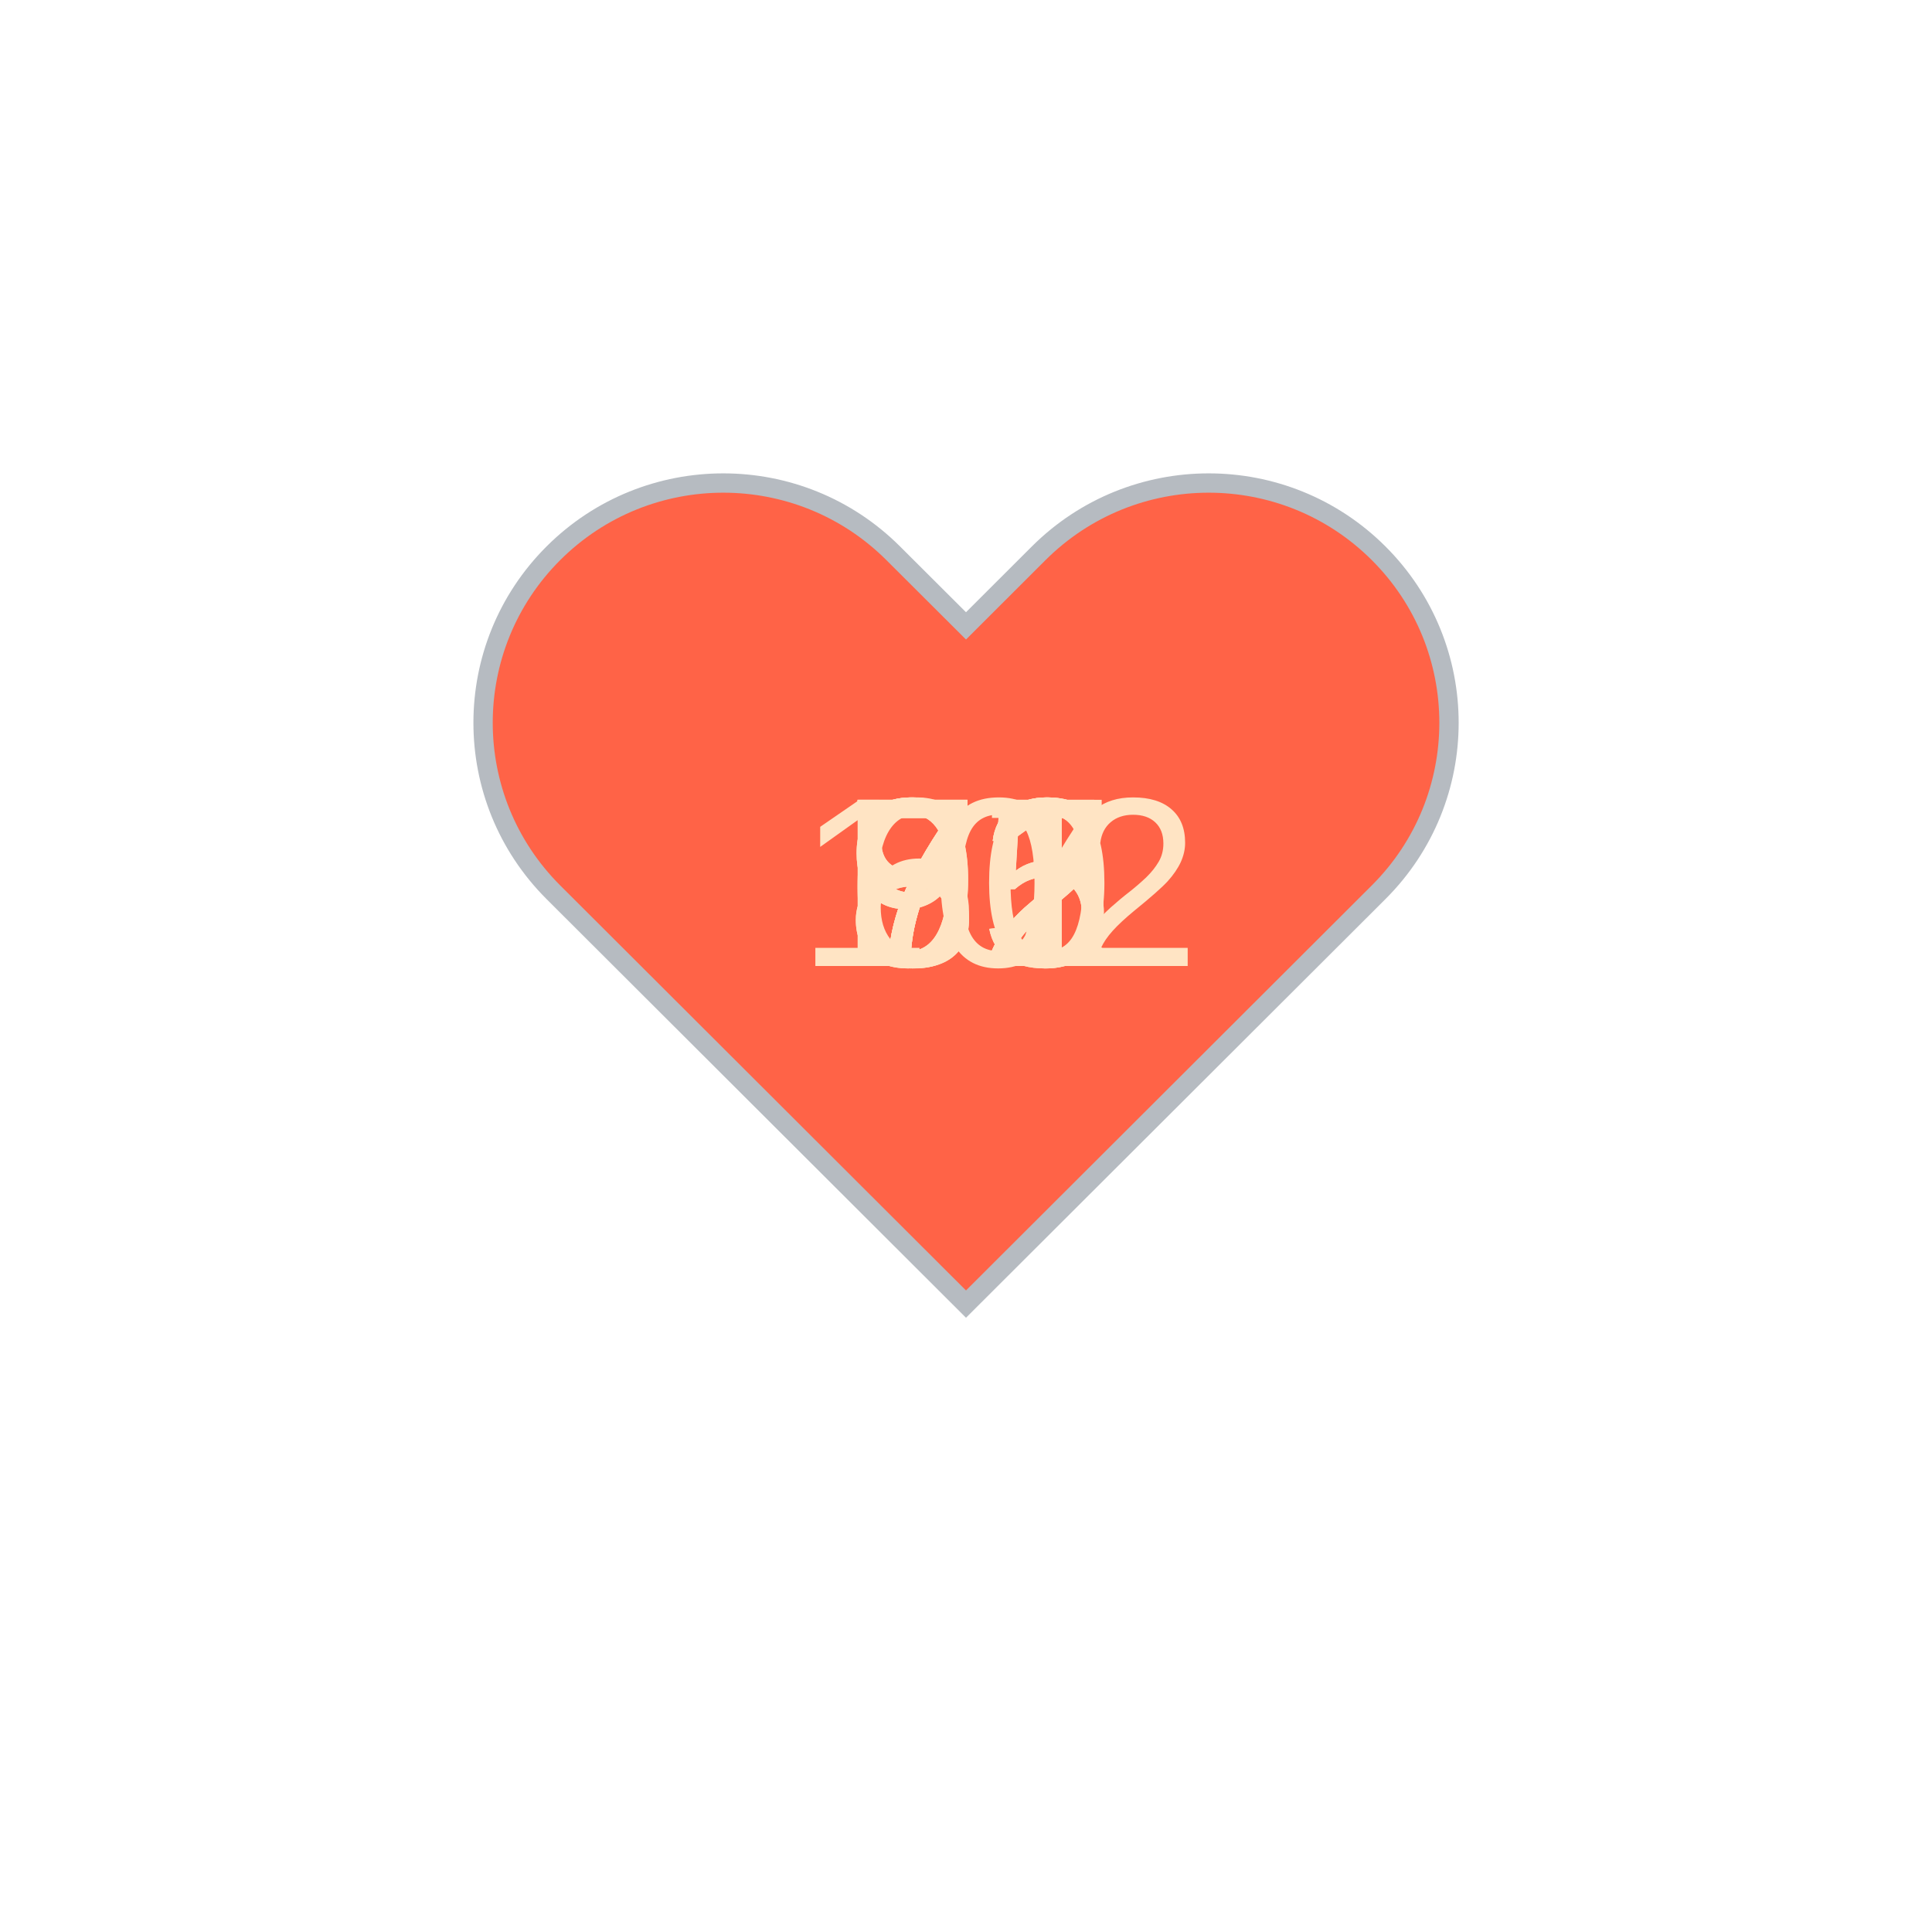
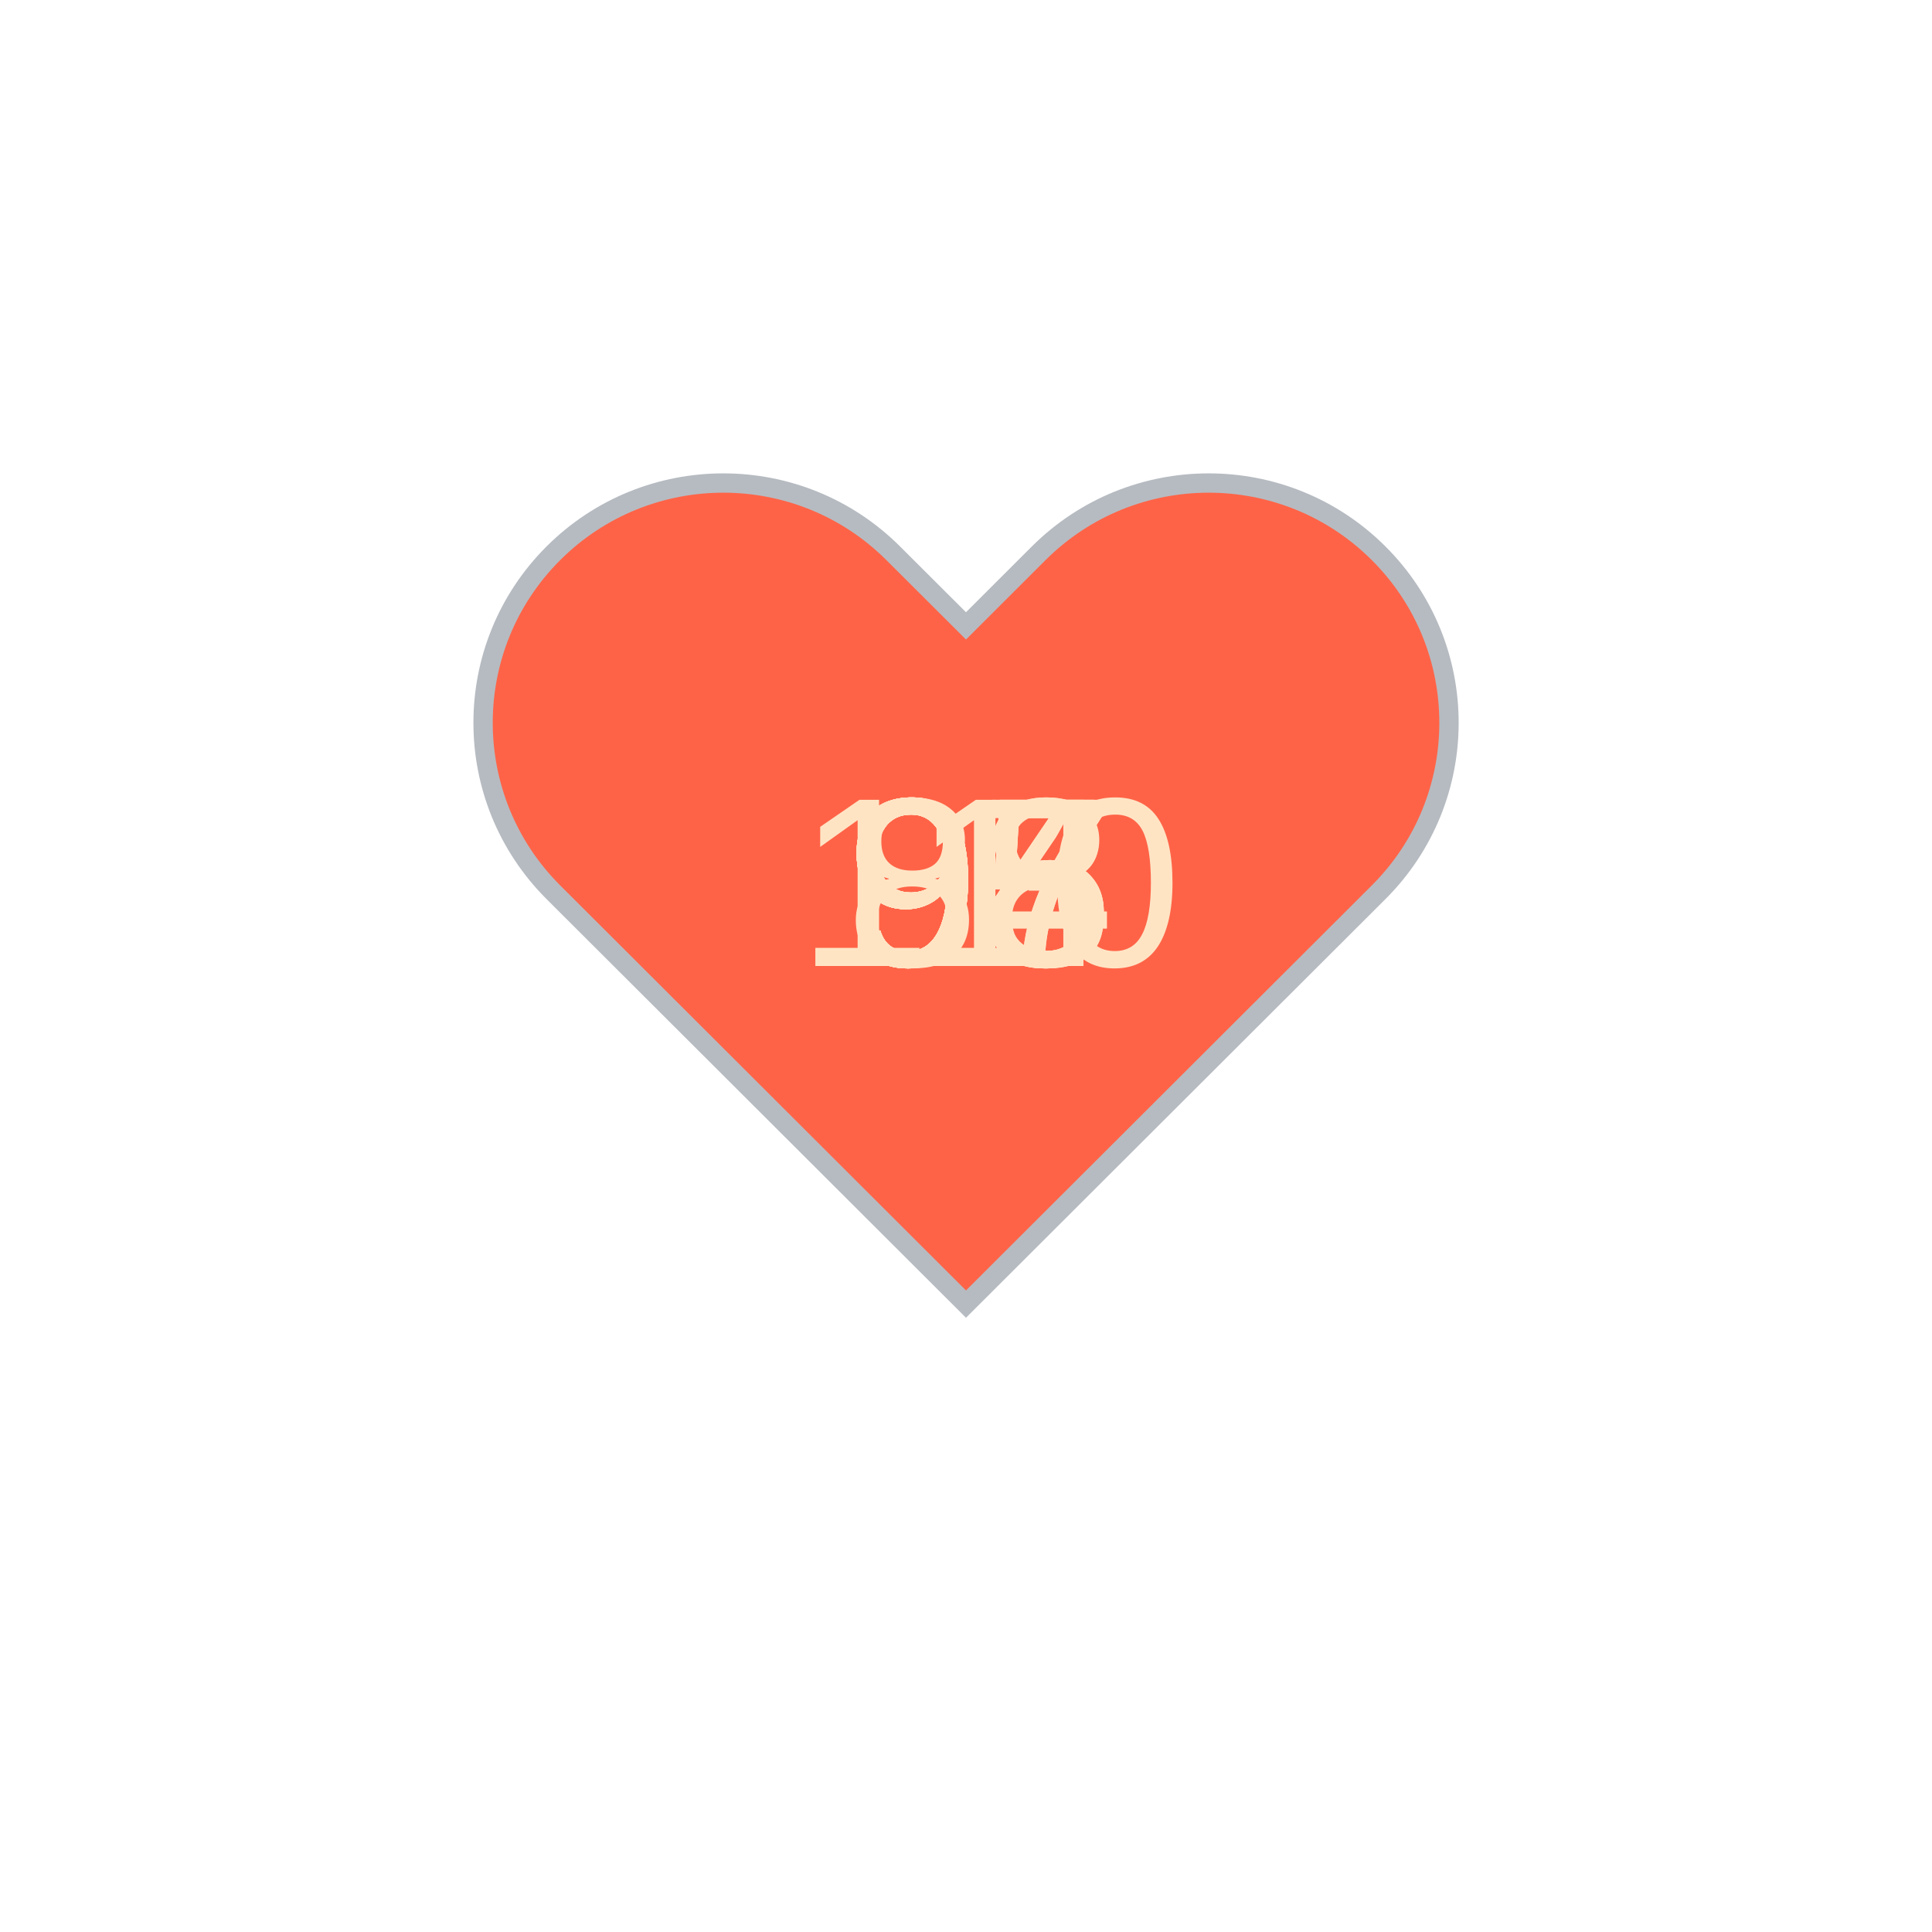
<svg xmlns="http://www.w3.org/2000/svg" baseProfile="full" height="150" version="1.1" viewBox="0,0,200,200" width="150">
  <defs />
  <g transform="translate(100 100)">
    <path d="M92.71,7.27L92.71,7.27c-9.71-9.69-25.46-9.69-35.18,0L50,14.79l-7.54-7.52C32.75-2.42,17-2.42,7.29,7.27v0 c-9.71,9.69-9.71,25.41,0,35.1L50,85l42.71-42.63C102.43,32.68,102.43,16.96,92.71,7.27z" fill="tomato" stroke="#B6BBC1" stroke-width="2" transform="translate(-50 -50)" />
-     <animateTransform additive="sum" attributeName="transform" dur="24s" repeatCount="indefinite" type="scale" values="1.375;1;1.5;1;1.25;1;1.125;1;0.875;1;0.875;1;0.875;1;1.125;1;0.875;1;0.75;" />
-     <text fill="bisque" style="font-size:25px; font-family:Arial" transform="translate(-12.5 0)">95<animate attributeName="opacity" dur="24s" keyTimes="0;0.1;0.2;0.3;0.4;0.5;0.6;0.7;0.8;0.9;1.0" repeatCount="indefinite" values="1;0;0;0;0;0;0;0;0;0;0" />
+     <animateTransform additive="sum" attributeName="transform" dur="24s" repeatCount="indefinite" type="scale" values="1.5;1;1.125;1;0.875;1;1.125;1;0.875;1;1.125;1;1.125;1;0.75;1;0.875;1;1.125;" />
+     <text fill="bisque" style="font-size:25px; font-family:Arial" transform="translate(-17.5 0)">110<animate attributeName="opacity" dur="24s" keyTimes="0;0.1;0.2;0.3;0.4;0.5;0.6;0.7;0.8;0.9;1.0" repeatCount="indefinite" values="1;0;0;0;0;0;0;0;0;0;0" />
    </text>
-     <text fill="bisque" style="font-size:25px; font-family:Arial" transform="translate(-17.5 0)">102<animate attributeName="opacity" dur="24s" keyTimes="0;0.1;0.2;0.3;0.4;0.5;0.6;0.7;0.8;0.9;1.0" repeatCount="indefinite" values="0;1;0;0;0;0;0;0;0;0;0" />
+     <text fill="bisque" style="font-size:25px; font-family:Arial" transform="translate(-12.5 0)">95<animate attributeName="opacity" dur="24s" keyTimes="0;0.1;0.2;0.3;0.4;0.5;0.6;0.7;0.8;0.9;1.0" repeatCount="indefinite" values="0;1;0;0;0;0;0;0;0;0;0" />
    </text>
-     <text fill="bisque" style="font-size:25px; font-family:Arial" transform="translate(-12.5 0)">91<animate attributeName="opacity" dur="24s" keyTimes="0;0.1;0.2;0.3;0.4;0.5;0.6;0.7;0.8;0.9;1.0" repeatCount="indefinite" values="0;0;1;0;0;0;0;0;0;0;0" />
+     <text fill="bisque" style="font-size:25px; font-family:Arial" transform="translate(-12.5 0)">93<animate attributeName="opacity" dur="24s" keyTimes="0;0.1;0.2;0.3;0.4;0.5;0.6;0.7;0.8;0.9;1.0" repeatCount="indefinite" values="0;0;1;0;0;0;0;0;0;0;0" />
    </text>
-     <text fill="bisque" style="font-size:25px; font-family:Arial" transform="translate(-12.5 0)">82<animate attributeName="opacity" dur="24s" keyTimes="0;0.1;0.2;0.3;0.4;0.5;0.6;0.7;0.8;0.9;1.0" repeatCount="indefinite" values="0;0;0;1;0;0;0;0;0;0;0" />
+     <text fill="bisque" style="font-size:25px; font-family:Arial" transform="translate(-12.5 0)">97<animate attributeName="opacity" dur="24s" keyTimes="0;0.1;0.2;0.3;0.4;0.5;0.6;0.7;0.8;0.9;1.0" repeatCount="indefinite" values="0;0;0;1;0;0;0;0;0;0;0" />
    </text>
-     <text fill="bisque" style="font-size:25px; font-family:Arial" transform="translate(-12.5 0)">75<animate attributeName="opacity" dur="24s" keyTimes="0;0.1;0.2;0.3;0.4;0.5;0.6;0.7;0.8;0.9;1.0" repeatCount="indefinite" values="0;0;0;0;1;0;0;0;0;0;0" />
+     <text fill="bisque" style="font-size:25px; font-family:Arial" transform="translate(-12.5 0)">94<animate attributeName="opacity" dur="24s" keyTimes="0;0.1;0.2;0.3;0.4;0.5;0.6;0.7;0.8;0.9;1.0" repeatCount="indefinite" values="0;0;0;0;1;0;0;0;0;0;0" />
    </text>
-     <text fill="bisque" style="font-size:25px; font-family:Arial" transform="translate(-12.5 0)">77<animate attributeName="opacity" dur="24s" keyTimes="0;0.1;0.2;0.3;0.4;0.5;0.6;0.7;0.8;0.9;1.0" repeatCount="indefinite" values="0;0;0;0;0;1;0;0;0;0;0" />
+     <text fill="bisque" style="font-size:25px; font-family:Arial" transform="translate(-12.5 0)">97<animate attributeName="opacity" dur="24s" keyTimes="0;0.1;0.2;0.3;0.4;0.5;0.6;0.7;0.8;0.9;1.0" repeatCount="indefinite" values="0;0;0;0;0;1;0;0;0;0;0" />
    </text>
-     <text fill="bisque" style="font-size:25px; font-family:Arial" transform="translate(-12.5 0)">70<animate attributeName="opacity" dur="24s" keyTimes="0;0.1;0.2;0.3;0.4;0.5;0.6;0.7;0.8;0.9;1.0" repeatCount="indefinite" values="0;0;0;0;0;0;1;0;0;0;0" />
+     <text fill="bisque" style="font-size:25px; font-family:Arial" transform="translate(-12.5 0)">98<animate attributeName="opacity" dur="24s" keyTimes="0;0.1;0.2;0.3;0.4;0.5;0.6;0.7;0.8;0.9;1.0" repeatCount="indefinite" values="0;0;0;0;0;0;1;0;0;0;0" />
    </text>
-     <text fill="bisque" style="font-size:25px; font-family:Arial" transform="translate(-12.5 0)">82<animate attributeName="opacity" dur="24s" keyTimes="0;0.1;0.2;0.3;0.4;0.5;0.6;0.7;0.8;0.9;1.0" repeatCount="indefinite" values="0;0;0;0;0;0;0;1;0;0;0" />
+     <text fill="bisque" style="font-size:25px; font-family:Arial" transform="translate(-12.5 0)">85<animate attributeName="opacity" dur="24s" keyTimes="0;0.1;0.2;0.3;0.4;0.5;0.6;0.7;0.8;0.9;1.0" repeatCount="indefinite" values="0;0;0;0;0;0;0;1;0;0;0" />
    </text>
-     <text fill="bisque" style="font-size:25px; font-family:Arial" transform="translate(-12.5 0)">72<animate attributeName="opacity" dur="24s" keyTimes="0;0.1;0.2;0.3;0.4;0.5;0.6;0.7;0.8;0.9;1.0" repeatCount="indefinite" values="0;0;0;0;0;0;0;0;1;0;0" />
+     <text fill="bisque" style="font-size:25px; font-family:Arial" transform="translate(-12.5 0)">94<animate attributeName="opacity" dur="24s" keyTimes="0;0.1;0.2;0.3;0.4;0.5;0.6;0.7;0.8;0.9;1.0" repeatCount="indefinite" values="0;0;0;0;0;0;0;0;1;0;0" />
    </text>
-     <text fill="bisque" style="font-size:25px; font-family:Arial" transform="translate(-12.5 0)">61<animate attributeName="opacity" dur="24s" keyTimes="0;0.1;0.2;0.3;0.4;0.5;0.6;0.7;0.8;0.9;1.0" repeatCount="indefinite" values="0;0;0;0;0;0;0;0;0;1;0" />
+     <text fill="bisque" style="font-size:25px; font-family:Arial" transform="translate(-12.5 0)">95<animate attributeName="opacity" dur="24s" keyTimes="0;0.1;0.2;0.3;0.4;0.5;0.6;0.7;0.8;0.9;1.0" repeatCount="indefinite" values="0;0;0;0;0;0;0;0;0;1;0" />
    </text>
  </g>
</svg>
